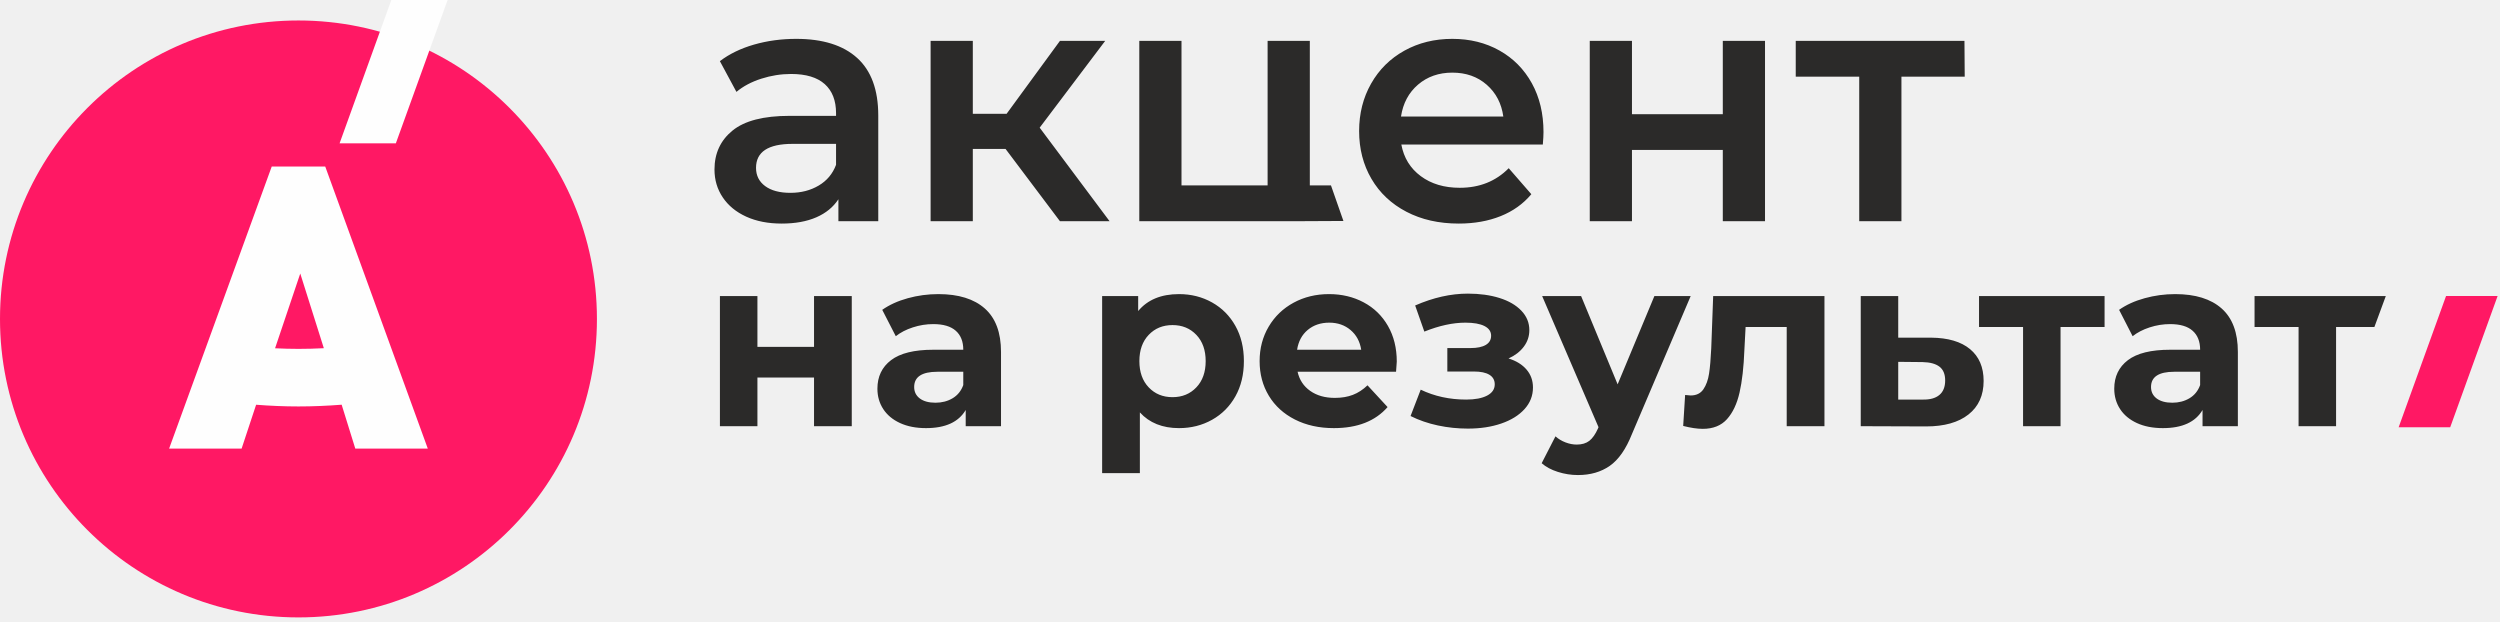
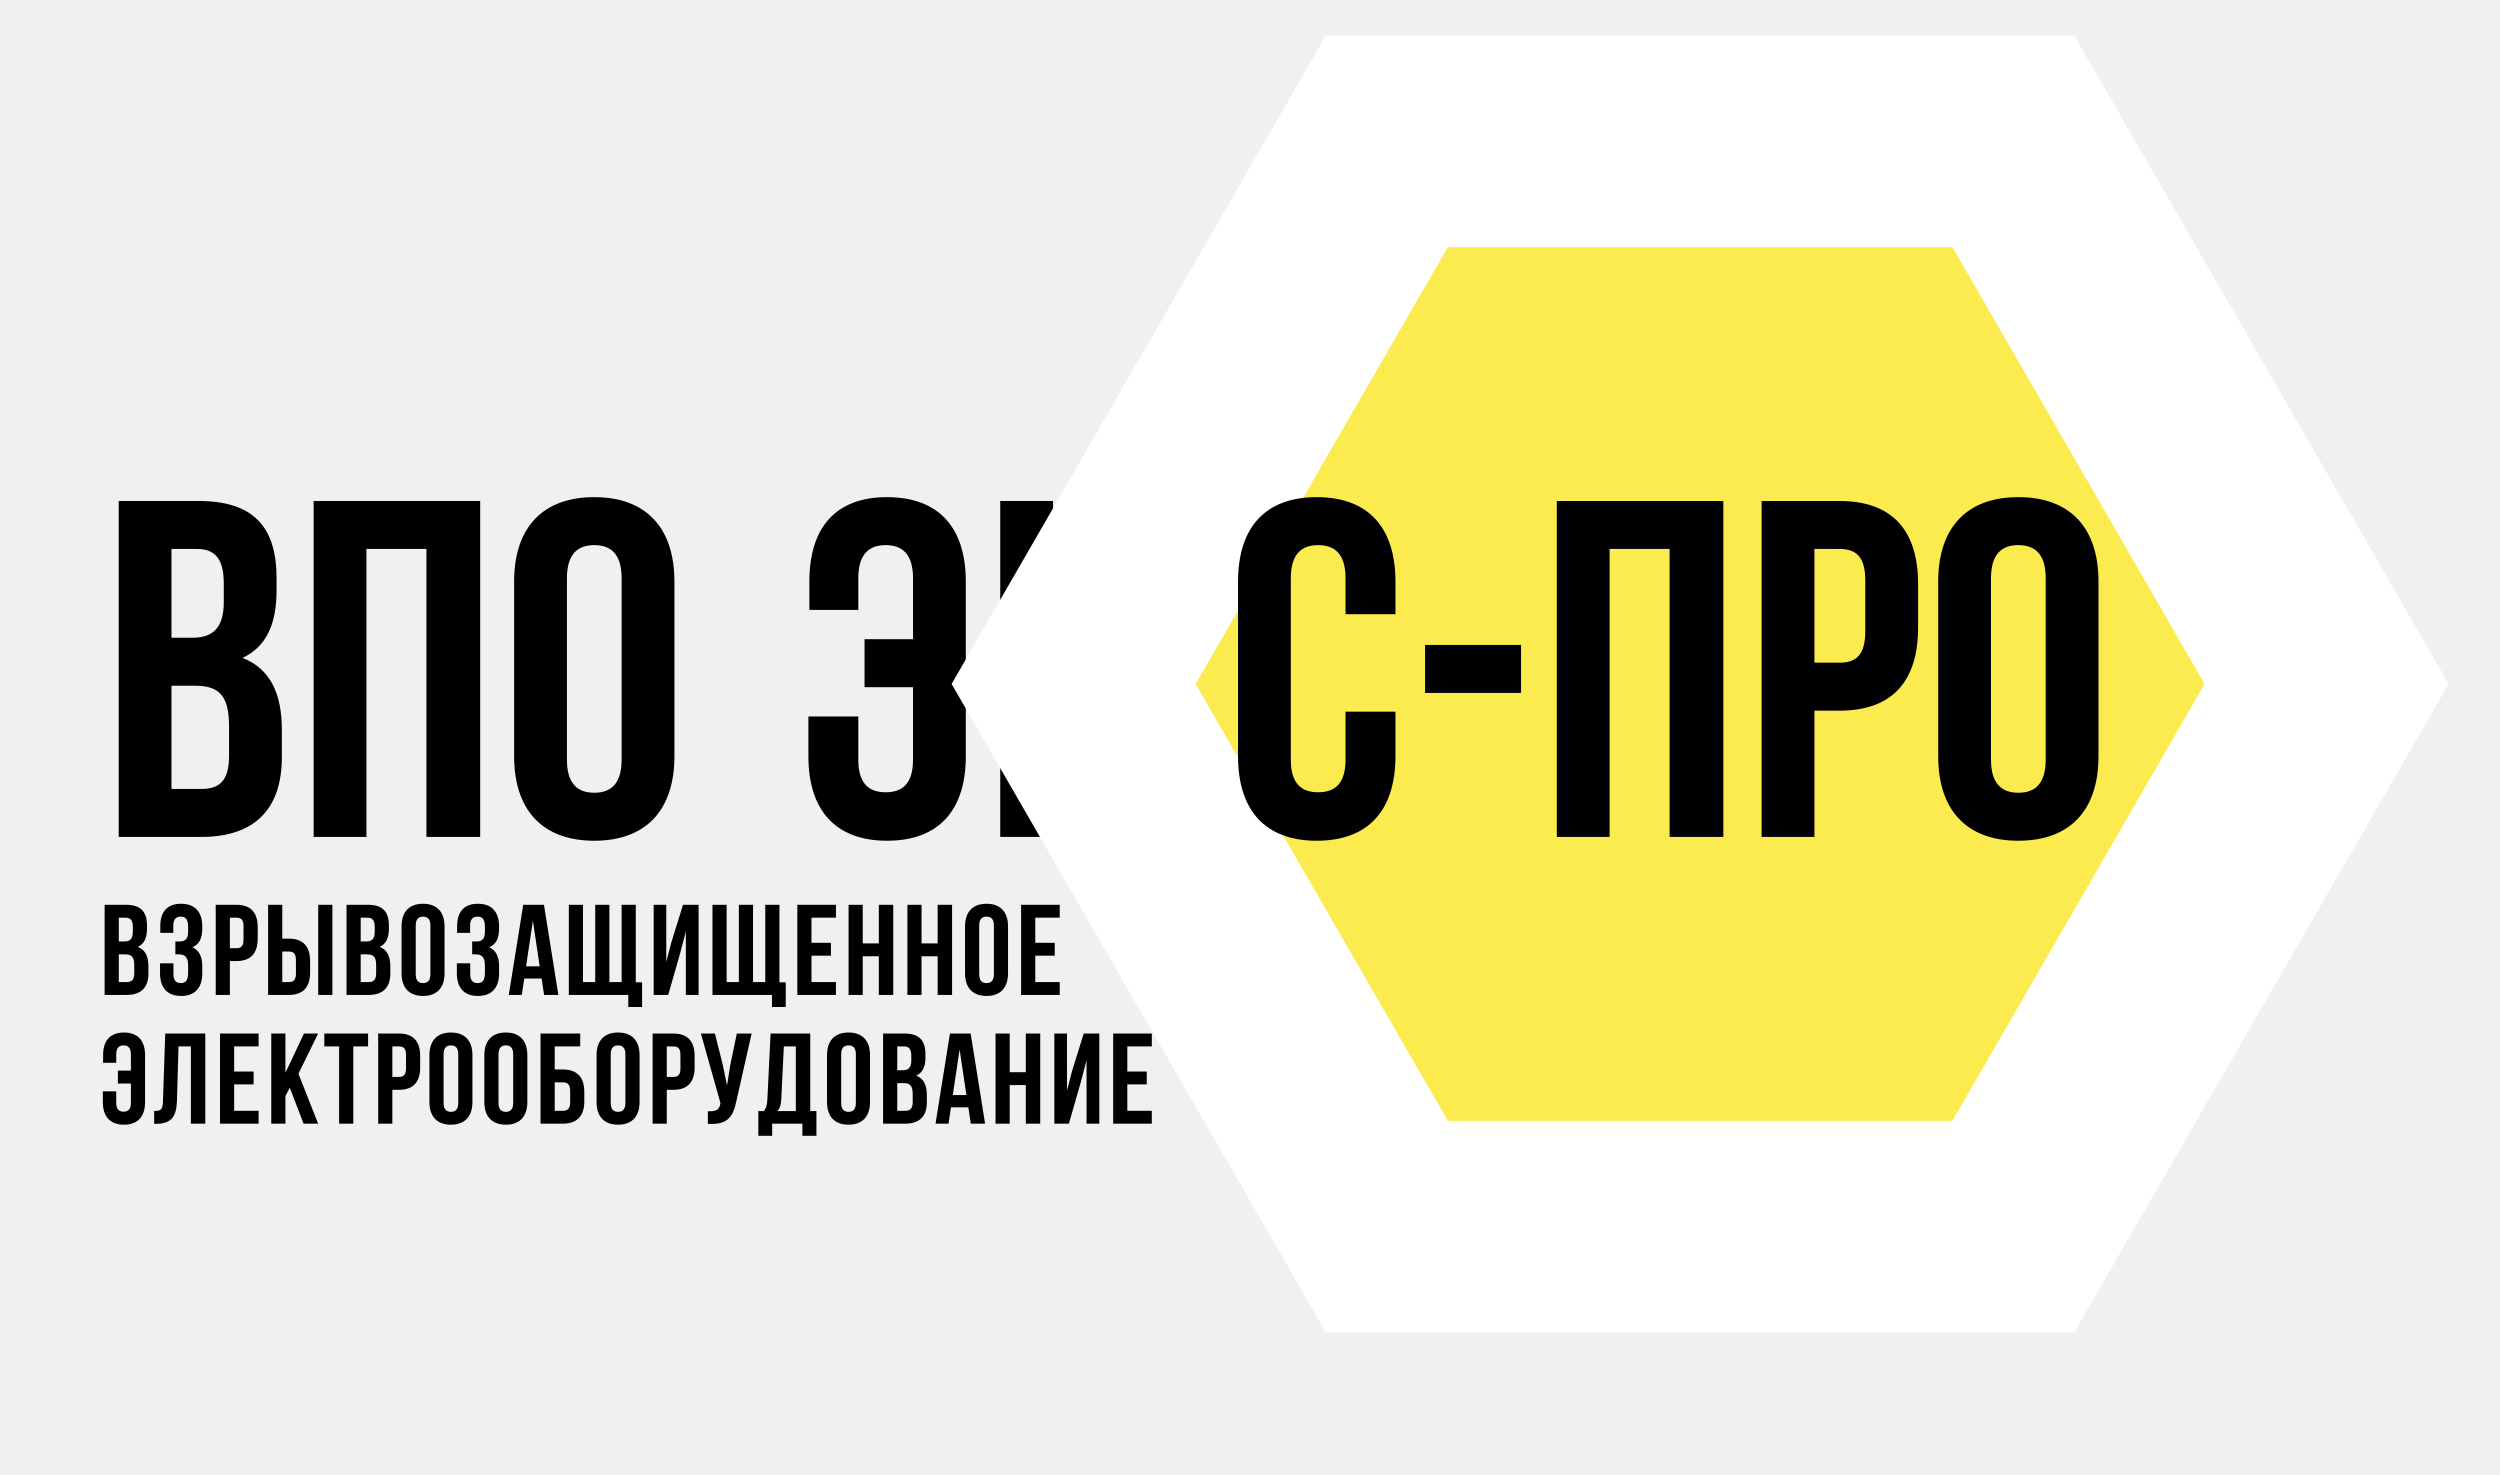
- <svg xmlns="http://www.w3.org/2000/svg" width="193" height="48" viewBox="0 0 193 48" fill="none">
-   <path d="M46.083 24.625C46.083 37.353 35.762 47.664 23.04 47.664C10.315 47.664 0 37.353 0 24.625C0 11.899 10.315 1.581 23.04 1.581C35.762 1.581 46.083 11.899 46.083 24.625Z" fill="#FF1864" />
-   <path d="M21.235 26.887L23.18 21.115L25 26.881C24.35 26.916 23.698 26.933 23.043 26.933C22.438 26.933 21.834 26.916 21.235 26.887V26.887ZM25.108 12.856H20.978L13.055 34.633H18.652L19.724 31.392L19.773 31.246C20.854 31.33 21.942 31.378 23.043 31.378C24.165 31.378 25.277 31.328 26.378 31.243L26.422 31.392L27.429 34.633H33.026L25.108 12.856V12.856Z" fill="#FEFEFE" />
-   <path d="M30.56 11.063H26.216L30.211 0H34.556L30.56 11.063Z" fill="#FEFEFE" />
-   <path d="M61.467 3C63.518 3 65.086 3.491 66.172 4.473C67.258 5.455 67.802 6.937 67.802 8.918V17.077H64.725V15.383C64.326 15.991 63.757 16.456 63.018 16.777C62.279 17.099 61.389 17.26 60.346 17.26C59.303 17.26 58.391 17.082 57.609 16.726C56.827 16.369 56.223 15.874 55.797 15.239C55.371 14.605 55.158 13.888 55.158 13.089C55.158 11.838 55.623 10.834 56.553 10.078C57.483 9.322 58.947 8.944 60.945 8.944H64.543V8.735C64.543 7.762 64.252 7.015 63.67 6.493C63.087 5.972 62.223 5.711 61.076 5.711C60.294 5.711 59.525 5.833 58.769 6.076C58.013 6.319 57.374 6.658 56.853 7.093L55.575 4.721C56.305 4.165 57.183 3.739 58.208 3.443C59.234 3.148 60.32 3 61.467 3V3ZM61.024 14.887C61.84 14.887 62.566 14.701 63.2 14.327C63.835 13.953 64.282 13.419 64.543 12.724V11.107H61.18C59.303 11.107 58.365 11.725 58.365 12.959C58.365 13.549 58.599 14.019 59.069 14.366C59.538 14.714 60.19 14.887 61.024 14.887ZM77.63 11.499H75.101V17.077H71.843V3.157H75.101V8.787H77.708L81.827 3.157H85.32L80.263 9.856L85.659 17.077H81.827L77.63 11.499V11.499ZM102.751 14.314L103.712 17.059L100.18 17.077H87.953V3.157H91.212V14.314H97.859V3.157H101.118V14.314H102.751V14.314ZM119.158 10.195C119.158 10.421 119.141 10.743 119.106 11.16H108.183C108.374 12.185 108.874 12.998 109.682 13.597C110.49 14.197 111.494 14.497 112.693 14.497C114.222 14.497 115.482 13.992 116.473 12.985L118.219 14.992C117.594 15.739 116.803 16.304 115.847 16.686C114.891 17.069 113.814 17.26 112.615 17.26C111.085 17.26 109.738 16.956 108.574 16.347C107.409 15.739 106.51 14.892 105.876 13.806C105.241 12.72 104.924 11.49 104.924 10.117C104.924 8.761 105.233 7.54 105.85 6.454C106.466 5.368 107.322 4.521 108.417 3.912C109.512 3.304 110.746 3 112.119 3C113.475 3 114.687 3.3 115.756 3.899C116.825 4.499 117.659 5.342 118.259 6.428C118.858 7.514 119.158 8.77 119.158 10.195V10.195ZM112.119 5.607C111.076 5.607 110.194 5.916 109.473 6.532C108.752 7.15 108.313 7.971 108.157 8.996H116.056C115.916 7.988 115.491 7.171 114.778 6.545C114.066 5.92 113.179 5.607 112.119 5.607ZM122.729 3.157H125.988V8.814H133V3.157H136.259V17.077H133V11.577H125.988V17.077H122.729V3.157V3.157ZM151.676 5.92H146.791V17.077H143.532V5.92H138.631V3.157H151.656L151.676 5.92V5.92Z" fill="#2B2A29" />
-   <path d="M189.156 32.984H185.176L188.836 22.85H192.816L189.156 32.984Z" fill="#FF1864" />
-   <path d="M55.578 22.855H58.473V26.776H62.843V22.855H65.756V32.902H62.843V29.148H58.473V32.902H55.578V22.855ZM72.442 22.705C73.998 22.705 75.193 23.076 76.027 23.816C76.862 24.557 77.278 25.674 77.278 27.169V32.902H74.552V31.651C74.004 32.584 72.983 33.051 71.489 33.051C70.717 33.051 70.048 32.92 69.482 32.659C68.915 32.398 68.483 32.036 68.184 31.576C67.885 31.115 67.736 30.592 67.736 30.007C67.736 29.073 68.087 28.339 68.791 27.803C69.494 27.268 70.581 27 72.049 27H74.365C74.365 26.366 74.172 25.877 73.786 25.535C73.4 25.192 72.821 25.021 72.049 25.021C71.514 25.021 70.988 25.105 70.472 25.273C69.955 25.441 69.516 25.668 69.155 25.955L68.109 23.919C68.657 23.533 69.314 23.234 70.079 23.023C70.845 22.811 71.632 22.705 72.442 22.705V22.705ZM72.217 31.09C72.716 31.09 73.157 30.975 73.543 30.745C73.929 30.515 74.203 30.175 74.365 29.727V28.7H72.367C71.172 28.7 70.574 29.092 70.574 29.877C70.574 30.25 70.72 30.545 71.013 30.764C71.306 30.981 71.707 31.09 72.217 31.09V31.09ZM91.023 22.705C91.957 22.705 92.807 22.92 93.572 23.349C94.338 23.779 94.939 24.383 95.374 25.161C95.81 25.939 96.028 26.845 96.028 27.878C96.028 28.911 95.81 29.817 95.374 30.595C94.939 31.373 94.338 31.977 93.572 32.407C92.807 32.836 91.957 33.051 91.023 33.051C89.741 33.051 88.732 32.646 87.998 31.837V36.525H85.085V22.855H87.867V24.012C88.589 23.141 89.641 22.705 91.023 22.705V22.705ZM90.519 30.661C91.266 30.661 91.879 30.409 92.358 29.904C92.838 29.4 93.078 28.725 93.078 27.878C93.078 27.032 92.838 26.356 92.358 25.852C91.879 25.348 91.266 25.096 90.519 25.096C89.772 25.096 89.159 25.348 88.68 25.852C88.2 26.356 87.96 27.032 87.96 27.878C87.96 28.725 88.2 29.4 88.68 29.904C89.159 30.409 89.772 30.661 90.519 30.661ZM107.831 27.916C107.831 27.953 107.812 28.214 107.775 28.7H100.174C100.311 29.322 100.635 29.814 101.145 30.175C101.655 30.536 102.29 30.717 103.05 30.717C103.573 30.717 104.037 30.639 104.441 30.483C104.846 30.328 105.222 30.082 105.571 29.746L107.121 31.426C106.175 32.51 104.793 33.051 102.975 33.051C101.842 33.051 100.84 32.83 99.969 32.388C99.097 31.946 98.425 31.333 97.952 30.549C97.478 29.764 97.242 28.874 97.242 27.878C97.242 26.895 97.475 26.008 97.942 25.217C98.409 24.427 99.05 23.81 99.866 23.368C100.681 22.926 101.593 22.705 102.602 22.705C103.585 22.705 104.475 22.917 105.272 23.34C106.069 23.764 106.695 24.37 107.149 25.161C107.603 25.952 107.831 26.87 107.831 27.916V27.916ZM102.62 24.909C101.96 24.909 101.407 25.096 100.958 25.469C100.51 25.843 100.236 26.353 100.136 27H105.085C104.986 26.366 104.712 25.858 104.264 25.479C103.816 25.099 103.268 24.909 102.62 24.909ZM116.459 27.673C117.056 27.859 117.52 28.146 117.85 28.532C118.18 28.918 118.345 29.378 118.345 29.914C118.345 30.549 118.127 31.106 117.691 31.585C117.255 32.065 116.658 32.435 115.898 32.696C115.139 32.958 114.28 33.088 113.321 33.088C112.537 33.088 111.765 33.008 111.006 32.846C110.246 32.684 109.542 32.441 108.895 32.117L109.679 30.082C110.738 30.592 111.908 30.847 113.19 30.847C113.875 30.847 114.414 30.745 114.806 30.539C115.198 30.334 115.394 30.044 115.394 29.671C115.394 29.347 115.257 29.102 114.983 28.933C114.709 28.765 114.311 28.681 113.788 28.681H111.734V26.87H113.527C114.037 26.87 114.429 26.789 114.703 26.627C114.977 26.465 115.114 26.229 115.114 25.917C115.114 25.593 114.943 25.345 114.6 25.17C114.258 24.996 113.769 24.909 113.134 24.909C112.163 24.909 111.105 25.139 109.959 25.6L109.25 23.583C110.644 22.973 112.001 22.668 113.321 22.668C114.23 22.668 115.042 22.78 115.758 23.004C116.474 23.228 117.037 23.555 117.448 23.985C117.859 24.414 118.065 24.915 118.065 25.488C118.065 25.961 117.921 26.387 117.635 26.767C117.349 27.147 116.956 27.449 116.459 27.673V27.673ZM130.521 22.855L125.982 33.518C125.522 34.676 124.952 35.491 124.274 35.965C123.595 36.438 122.777 36.674 121.818 36.674C121.295 36.674 120.778 36.593 120.268 36.431C119.758 36.27 119.34 36.045 119.017 35.759L120.081 33.686C120.306 33.885 120.564 34.041 120.856 34.153C121.149 34.265 121.438 34.321 121.725 34.321C122.123 34.321 122.447 34.224 122.696 34.032C122.945 33.838 123.169 33.518 123.368 33.07L123.405 32.977L119.054 22.855H122.061L124.881 29.671L127.719 22.855H130.521V22.855ZM140.848 22.855V32.902H137.934V25.245H134.76L134.666 27.019C134.616 28.339 134.492 29.434 134.293 30.306C134.094 31.177 133.77 31.862 133.322 32.36C132.874 32.858 132.251 33.107 131.454 33.107C131.031 33.107 130.527 33.032 129.942 32.883L130.091 30.493C130.29 30.517 130.433 30.53 130.521 30.53C130.956 30.53 131.283 30.371 131.501 30.054C131.719 29.736 131.865 29.332 131.94 28.84C132.015 28.348 132.07 27.698 132.108 26.889L132.257 22.855H140.848V22.855ZM149.083 26.067C150.39 26.079 151.393 26.375 152.09 26.954C152.787 27.533 153.136 28.351 153.136 29.41C153.136 30.517 152.747 31.38 151.969 31.996C151.19 32.612 150.098 32.92 148.691 32.92L143.649 32.902V22.855H146.543V26.067H149.083V26.067ZM148.43 30.847C148.99 30.86 149.419 30.742 149.718 30.493C150.017 30.244 150.167 29.87 150.167 29.372C150.167 28.887 150.02 28.532 149.728 28.308C149.435 28.084 149.002 27.965 148.43 27.953L146.543 27.934V30.847H148.43V30.847ZM162.473 25.245H159.074V32.902H156.18V25.245H152.781V22.855H162.473V25.245V25.245ZM167.926 22.705C169.483 22.705 170.677 23.076 171.512 23.816C172.346 24.557 172.763 25.674 172.763 27.169V32.902H170.036V31.651C169.489 32.584 168.468 33.051 166.974 33.051C166.202 33.051 165.533 32.92 164.966 32.659C164.4 32.398 163.967 32.036 163.668 31.576C163.37 31.115 163.22 30.592 163.22 30.007C163.22 29.073 163.572 28.339 164.275 27.803C164.979 27.268 166.065 27 167.534 27H169.85C169.85 26.366 169.657 25.877 169.271 25.535C168.885 25.192 168.306 25.021 167.534 25.021C166.999 25.021 166.473 25.105 165.956 25.273C165.439 25.441 165.001 25.668 164.639 25.955L163.594 23.919C164.141 23.533 164.798 23.234 165.564 23.023C166.329 22.811 167.117 22.705 167.926 22.705V22.705ZM167.702 31.09C168.2 31.09 168.642 30.975 169.028 30.745C169.414 30.515 169.688 30.175 169.85 29.727V28.7H167.852C166.656 28.7 166.059 29.092 166.059 29.877C166.059 30.25 166.205 30.545 166.497 30.764C166.79 30.981 167.192 31.09 167.702 31.09V31.09ZM183.303 25.245H180.345V32.902H177.45V25.245H174.051V22.855H184.184L183.303 25.245Z" fill="#2B2A29" />
+ <svg xmlns="http://www.w3.org/2000/svg" width="139" height="82" viewBox="0 0 139 82" fill="none">
+   <g clip-path="url(#clip0_4_17)">
+     <mask id="mask0_4_17" style="mask-type:luminance" maskUnits="userSpaceOnUse" x="0" y="0" width="139" height="82">
+       <path d="M138.294 0H0V82H138.294V0Z" fill="white" />
+     </mask>
+     <g mask="url(#mask0_4_17)">
+       <path d="M11.028 27.854H6.599V46.532H11.215C14.15 46.532 15.671 44.984 15.671 42.103V40.582C15.671 38.607 15.057 37.193 13.483 36.579C14.79 35.966 15.377 34.738 15.377 32.817V32.15C15.377 29.268 14.07 27.854 11.028 27.854ZM10.841 38.127C12.175 38.127 12.736 38.66 12.736 40.395V42.023C12.736 43.41 12.202 43.864 11.215 43.864H9.534V38.127H10.841ZM10.948 30.522C11.989 30.522 12.442 31.109 12.442 32.444V33.484C12.442 34.978 11.775 35.459 10.681 35.459H9.534V30.522H10.948ZM20.374 30.522H23.709V46.532H26.698V27.854H17.439V46.532H20.374V30.522ZM31.521 32.15C31.521 30.816 32.108 30.309 33.042 30.309C33.975 30.309 34.562 30.816 34.562 32.15V42.236C34.562 43.57 33.975 44.077 33.042 44.077C32.108 44.077 31.521 43.57 31.521 42.236V32.15ZM28.585 42.049C28.585 45.038 30.16 46.745 33.042 46.745C35.923 46.745 37.498 45.038 37.498 42.049V32.337C37.498 29.348 35.923 27.641 33.042 27.641C30.16 27.641 28.585 29.348 28.585 32.337V42.049Z" fill="black" />
+       <path d="M7.006 50.306H5.818V55.317H7.056C7.844 55.317 8.252 54.902 8.252 54.129V53.721C8.252 53.191 8.087 52.812 7.665 52.647C8.016 52.483 8.173 52.153 8.173 51.638V51.459C8.173 50.686 7.822 50.306 7.006 50.306ZM6.956 53.062C7.314 53.062 7.465 53.206 7.465 53.671V54.108C7.465 54.48 7.321 54.602 7.056 54.602H6.605V53.062H6.956ZM6.985 51.022C7.264 51.022 7.386 51.18 7.386 51.538V51.817C7.386 52.218 7.207 52.346 6.913 52.346H6.605V51.022H6.985ZM10.459 51.817C10.459 52.218 10.28 52.346 9.986 52.346H9.75V53.062H9.943C10.301 53.062 10.459 53.234 10.459 53.7V54.093C10.459 54.537 10.301 54.659 10.051 54.659C9.8 54.659 9.643 54.523 9.643 54.165V53.563H8.898V54.115C8.898 54.916 9.299 55.375 10.072 55.375C10.845 55.375 11.246 54.916 11.246 54.115V53.721C11.246 53.213 11.089 52.84 10.695 52.669C11.074 52.511 11.246 52.175 11.246 51.638V51.509C11.246 50.707 10.845 50.249 10.072 50.249C9.299 50.249 8.912 50.693 8.912 51.495V51.867H9.635V51.459C9.635 51.101 9.8 50.965 10.051 50.965C10.301 50.965 10.459 51.087 10.459 51.538V51.817ZM13.154 50.306H11.994V55.317H12.781V53.435H13.154C13.941 53.435 14.328 52.998 14.328 52.196V51.545C14.328 50.743 13.941 50.306 13.154 50.306ZM13.154 51.022C13.404 51.022 13.54 51.137 13.54 51.495V52.246C13.54 52.604 13.404 52.719 13.154 52.719H12.781V51.022H13.154ZM16.067 55.317C16.855 55.317 17.241 54.881 17.241 54.079V53.428C17.241 52.626 16.855 52.189 16.067 52.189H15.695V50.306H14.907V55.317H16.067ZM15.695 54.602V52.905H16.067C16.318 52.905 16.454 53.02 16.454 53.377V54.129C16.454 54.487 16.318 54.602 16.067 54.602H15.695ZM18.48 55.317V50.306H17.692V55.317H18.48ZM20.456 50.306H19.268V55.317H20.506C21.294 55.317 21.702 54.902 21.702 54.129V53.721C21.702 53.191 21.537 52.812 21.115 52.647C21.465 52.483 21.623 52.153 21.623 51.638V51.459C21.623 50.686 21.272 50.306 20.456 50.306ZM20.406 53.062C20.764 53.062 20.914 53.206 20.914 53.671V54.108C20.914 54.48 20.771 54.602 20.506 54.602H20.055V53.062H20.406ZM20.435 51.022C20.714 51.022 20.835 51.18 20.835 51.538V51.817C20.835 52.218 20.657 52.346 20.363 52.346H20.055V51.022H20.435ZM23.114 51.459C23.114 51.101 23.271 50.965 23.522 50.965C23.772 50.965 23.93 51.101 23.93 51.459V54.165C23.93 54.523 23.772 54.659 23.522 54.659C23.271 54.659 23.114 54.523 23.114 54.165V51.459ZM22.326 54.115C22.326 54.916 22.749 55.375 23.522 55.375C24.295 55.375 24.717 54.916 24.717 54.115V51.509C24.717 50.707 24.295 50.249 23.522 50.249C22.749 50.249 22.326 50.707 22.326 51.509V54.115ZM26.962 51.817C26.962 52.218 26.782 52.346 26.489 52.346H26.253V53.062H26.446C26.804 53.062 26.962 53.234 26.962 53.7V54.093C26.962 54.537 26.804 54.659 26.553 54.659C26.303 54.659 26.145 54.523 26.145 54.165V53.563H25.401V54.115C25.401 54.916 25.802 55.375 26.575 55.375C27.348 55.375 27.749 54.916 27.749 54.115V53.721C27.749 53.213 27.591 52.84 27.198 52.669C27.577 52.511 27.749 52.175 27.749 51.638V51.509C27.749 50.707 27.348 50.249 26.575 50.249C25.802 50.249 25.415 50.693 25.415 51.495V51.867H26.138V51.459C26.138 51.101 26.303 50.965 26.553 50.965C26.804 50.965 26.962 51.087 26.962 51.538V51.817ZM30.244 50.306H29.091L28.289 55.317H29.012L29.148 54.408H30.115L30.251 55.317H31.045L30.244 50.306ZM29.628 51.194L30.007 53.728H29.249L29.628 51.194ZM35.349 50.306H34.562V54.602H33.882V50.306H33.094V54.602H32.414V50.306H31.627V55.317H34.934V55.99H35.7V54.616H35.349V50.306ZM37.811 53.02L38.133 51.788V55.317H38.842V50.306H37.976L37.332 52.375L37.045 53.478V50.306H36.344V55.317H37.153L37.811 53.02ZM43.336 50.306H42.549V54.602H41.869V50.306H41.081V54.602H40.401V50.306H39.614V55.317H42.921V55.99H43.687V54.616H43.336V50.306ZM45.118 51.022H46.478V50.306H44.331V55.317H46.478V54.602H45.118V53.134H46.199V52.418H45.118V51.022ZM47.968 53.17H48.863V55.317H49.665V50.306H48.863V52.454H47.968V50.306H47.181V55.317H47.968V53.17ZM51.238 53.17H52.133V55.317H52.935V50.306H52.133V52.454H51.238V50.306H50.451V55.317H51.238V53.17ZM54.444 51.459C54.444 51.101 54.601 50.965 54.852 50.965C55.102 50.965 55.26 51.101 55.26 51.459V54.165C55.26 54.523 55.102 54.659 54.852 54.659C54.601 54.659 54.444 54.523 54.444 54.165V51.459ZM53.656 54.115C53.656 54.916 54.078 55.375 54.852 55.375C55.625 55.375 56.047 54.916 56.047 54.115V51.509C56.047 50.707 55.625 50.249 54.852 50.249C54.078 50.249 53.656 50.707 53.656 51.509V54.115ZM57.561 51.022H58.921V50.306H56.773V55.317H58.921V54.602H57.561V53.134H58.642V52.418H57.561V51.022ZM5.718 60.679V61.273C5.718 62.075 6.119 62.533 6.892 62.533C7.665 62.533 8.066 62.075 8.066 61.273V58.668C8.066 57.866 7.665 57.408 6.892 57.408C6.119 57.408 5.732 57.866 5.732 58.668V59.09H6.462V58.618C6.462 58.26 6.62 58.124 6.87 58.124C7.121 58.124 7.278 58.26 7.278 58.618V59.527H6.555V60.243H7.278V61.324C7.278 61.681 7.121 61.81 6.87 61.81C6.62 61.81 6.462 61.681 6.462 61.324V60.679H5.718ZM8.572 62.483H8.694C9.481 62.483 9.811 62.125 9.839 61.209L9.925 58.181H10.613V62.476H11.414V57.465H9.188L9.059 61.252C9.045 61.717 8.93 61.767 8.572 61.767V62.483ZM13.019 58.181H14.379V57.465H12.232V62.476H14.379V61.76H13.019V60.293H14.1V59.577H13.019V58.181ZM16.879 62.476H17.688L16.593 59.699L17.688 57.465H16.9L15.87 59.648V57.465H15.082V62.476H15.87V60.937L16.113 60.479L16.879 62.476ZM18.032 58.181H18.855V62.476H19.643V58.181H20.466V57.465H18.032V58.181ZM22.187 57.465H21.027V62.476H21.815V60.593H22.187C22.975 60.593 23.361 60.157 23.361 59.355V58.703C23.361 57.902 22.975 57.465 22.187 57.465ZM22.187 58.181C22.438 58.181 22.574 58.295 22.574 58.653V59.405C22.574 59.763 22.438 59.877 22.187 59.877H21.815V58.181H22.187ZM24.664 58.618C24.664 58.26 24.821 58.124 25.072 58.124C25.322 58.124 25.48 58.26 25.48 58.618V61.324C25.48 61.681 25.322 61.818 25.072 61.818C24.821 61.818 24.664 61.681 24.664 61.324V58.618ZM23.876 61.273C23.876 62.075 24.299 62.533 25.072 62.533C25.845 62.533 26.267 62.075 26.267 61.273V58.668C26.267 57.866 25.845 57.408 25.072 57.408C24.299 57.408 23.876 57.866 23.876 58.668V61.273ZM27.717 58.618C27.717 58.26 27.874 58.124 28.125 58.124C28.375 58.124 28.533 58.26 28.533 58.618V61.324C28.533 61.681 28.375 61.818 28.125 61.818C27.874 61.818 27.717 61.681 27.717 61.324V58.618ZM26.929 61.273C26.929 62.075 27.352 62.533 28.125 62.533C28.898 62.533 29.32 62.075 29.32 61.273V58.668C29.32 57.866 28.898 57.408 28.125 57.408C27.352 57.408 26.929 57.866 26.929 58.668V61.273ZM31.3 62.476C32.087 62.476 32.488 62.039 32.488 61.238V60.701C32.488 59.899 32.087 59.462 31.3 59.462H30.842V58.181H32.259V57.465H30.054V62.476H31.3ZM30.842 61.76V60.178H31.3C31.55 60.178 31.701 60.293 31.701 60.651V61.288C31.701 61.646 31.55 61.76 31.3 61.76H30.842ZM33.956 58.618C33.956 58.26 34.114 58.124 34.364 58.124C34.615 58.124 34.772 58.26 34.772 58.618V61.324C34.772 61.681 34.615 61.818 34.364 61.818C34.114 61.818 33.956 61.681 33.956 61.324V58.618ZM33.169 61.273C33.169 62.075 33.591 62.533 34.364 62.533C35.137 62.533 35.56 62.075 35.56 61.273V58.668C35.56 57.866 35.137 57.408 34.364 57.408C33.591 57.408 33.169 57.866 33.169 58.668V61.273ZM37.446 57.465H36.286V62.476H37.073V60.593H37.446C38.233 60.593 38.62 60.157 38.62 59.355V58.703C38.62 57.902 38.233 57.465 37.446 57.465ZM37.446 58.181C37.696 58.181 37.832 58.295 37.832 58.653V59.405C37.832 59.763 37.696 59.877 37.446 59.877H37.073V58.181H37.446ZM41.791 57.465H40.967L40.609 59.183L40.423 60.35L40.18 59.176L39.75 57.465H38.97L40.058 61.331L40.051 61.374C39.987 61.739 39.758 61.81 39.357 61.782V62.483C40.452 62.555 40.76 62.104 40.946 61.202L41.791 57.465ZM45.393 63.149V61.775H45.049V57.465H42.845L42.666 61.123C42.651 61.417 42.608 61.603 42.472 61.775H42.164V63.149H42.931V62.476H44.613V63.149H45.393ZM43.582 58.181H44.248V61.775H43.217C43.346 61.653 43.417 61.488 43.439 61.109L43.582 58.181ZM46.77 58.618C46.77 58.26 46.927 58.124 47.178 58.124C47.428 58.124 47.586 58.26 47.586 58.618V61.324C47.586 61.681 47.428 61.818 47.178 61.818C46.927 61.818 46.77 61.681 46.77 61.324V58.618ZM45.982 61.273C45.982 62.075 46.404 62.533 47.178 62.533C47.951 62.533 48.373 62.075 48.373 61.273V58.668C48.373 57.866 47.951 57.408 47.178 57.408C46.404 57.408 45.982 57.866 45.982 58.668V61.273ZM50.288 57.465H49.099V62.476H50.338C51.125 62.476 51.533 62.061 51.533 61.288V60.88C51.533 60.35 51.369 59.971 50.946 59.806C51.297 59.641 51.455 59.312 51.455 58.797V58.618C51.455 57.844 51.104 57.465 50.288 57.465ZM50.238 60.221C50.596 60.221 50.746 60.364 50.746 60.83V61.266C50.746 61.639 50.603 61.76 50.338 61.76H49.887V60.221H50.238ZM50.266 58.181C50.545 58.181 50.667 58.338 50.667 58.696V58.975C50.667 59.376 50.488 59.505 50.195 59.505H49.887V58.181H50.266ZM53.969 57.465H52.817L52.015 62.476H52.738L52.874 61.567H53.84L53.976 62.476H54.771L53.969 57.465ZM53.354 58.353L53.733 60.887H52.974L53.354 58.353ZM56.14 60.328H57.035V62.476H57.837V57.465H57.035V59.613H56.14V57.465H55.352V62.476H56.14V60.328ZM60.09 60.178L60.412 58.947V62.476H61.121V57.465H60.255L59.61 59.534L59.324 60.636V57.465H58.622V62.476H59.431L60.09 60.178ZM62.679 58.181H64.04V57.465H61.892V62.476H64.04V61.76H62.679V60.293H63.76V59.577H62.679V58.181Z" fill="black" />
+       <path d="M44.947 39.834V42.049C44.947 45.038 46.442 46.745 49.323 46.745C52.205 46.745 53.699 45.038 53.699 42.049V32.337C53.699 29.348 52.205 27.641 49.323 27.641C46.442 27.641 45.001 29.348 45.001 32.337V33.911H47.722V32.15C47.722 30.816 48.309 30.309 49.243 30.309C50.177 30.309 50.764 30.816 50.764 32.15V35.539H48.069V38.207H50.764V42.236C50.764 43.57 50.177 44.05 49.243 44.05C48.309 44.05 47.722 43.57 47.722 42.236V39.834H44.947Z" fill="black" />
+       <path fill-rule="evenodd" clip-rule="evenodd" d="M58.549 40.795V35.992V27.854H55.614V46.532H58.549V40.795Z" fill="black" />
+       <path d="M109.155 12.548L126.11 42.042L110.589 67.234H77.159L61.16 39.174L76.681 12.548H109.155Z" fill="black" />
+       <path d="M110.005 10.79L126.959 40.284L111.438 65.476H78.008L62.01 37.416L77.53 10.79H110.005Z" fill="#FBEB4E" />
+       <path d="M77.111 7.861H111.944L129.361 38.028L111.944 68.195H77.111L59.694 38.028L77.111 7.861Z" stroke="white" stroke-width="11.751" />
+       <path d="M74.812 39.568V42.236C74.812 43.57 74.225 44.05 73.291 44.05C72.357 44.05 71.77 43.57 71.77 42.236V32.15C71.77 30.816 72.357 30.309 73.291 30.309C74.225 30.309 74.812 30.816 74.812 32.15V34.151H77.587V32.337C77.587 29.348 76.093 27.641 73.211 27.641C70.329 27.641 68.835 29.348 68.835 32.337V42.049C68.835 45.038 70.329 46.745 73.211 46.745C76.093 46.745 77.587 45.038 77.587 42.049V39.568H74.812ZM79.234 38.527H84.571V35.859H79.234V38.527ZM89.494 30.522H92.83V46.532H95.818V27.854H86.559V46.532H89.494V30.522ZM102.269 27.854H97.947V46.532H100.882V39.514H102.269C105.204 39.514 106.645 37.887 106.645 34.898V32.47C106.645 29.482 105.204 27.854 102.269 27.854ZM102.269 30.522C103.203 30.522 103.71 30.949 103.71 32.283V35.085C103.71 36.419 103.203 36.846 102.269 36.846H100.882V30.522H102.269ZM110.7 32.15C110.7 30.816 111.287 30.309 112.22 30.309C113.154 30.309 113.741 30.816 113.741 32.15V42.236C113.741 43.57 113.154 44.077 112.22 44.077C111.287 44.077 110.7 43.57 110.7 42.236V32.15ZM107.764 42.049C107.764 45.038 109.339 46.745 112.22 46.745C115.102 46.745 116.676 45.038 116.676 42.049V32.337C116.676 29.348 115.102 27.641 112.22 27.641C109.339 27.641 107.764 29.348 107.764 32.337V42.049Z" fill="#000003" />
+     </g>
+   </g>
+   <defs>
+     <clipPath id="clip0_4_17">
+       <rect width="138.294" height="82" fill="white" />
+     </clipPath>
+   </defs>
</svg>
